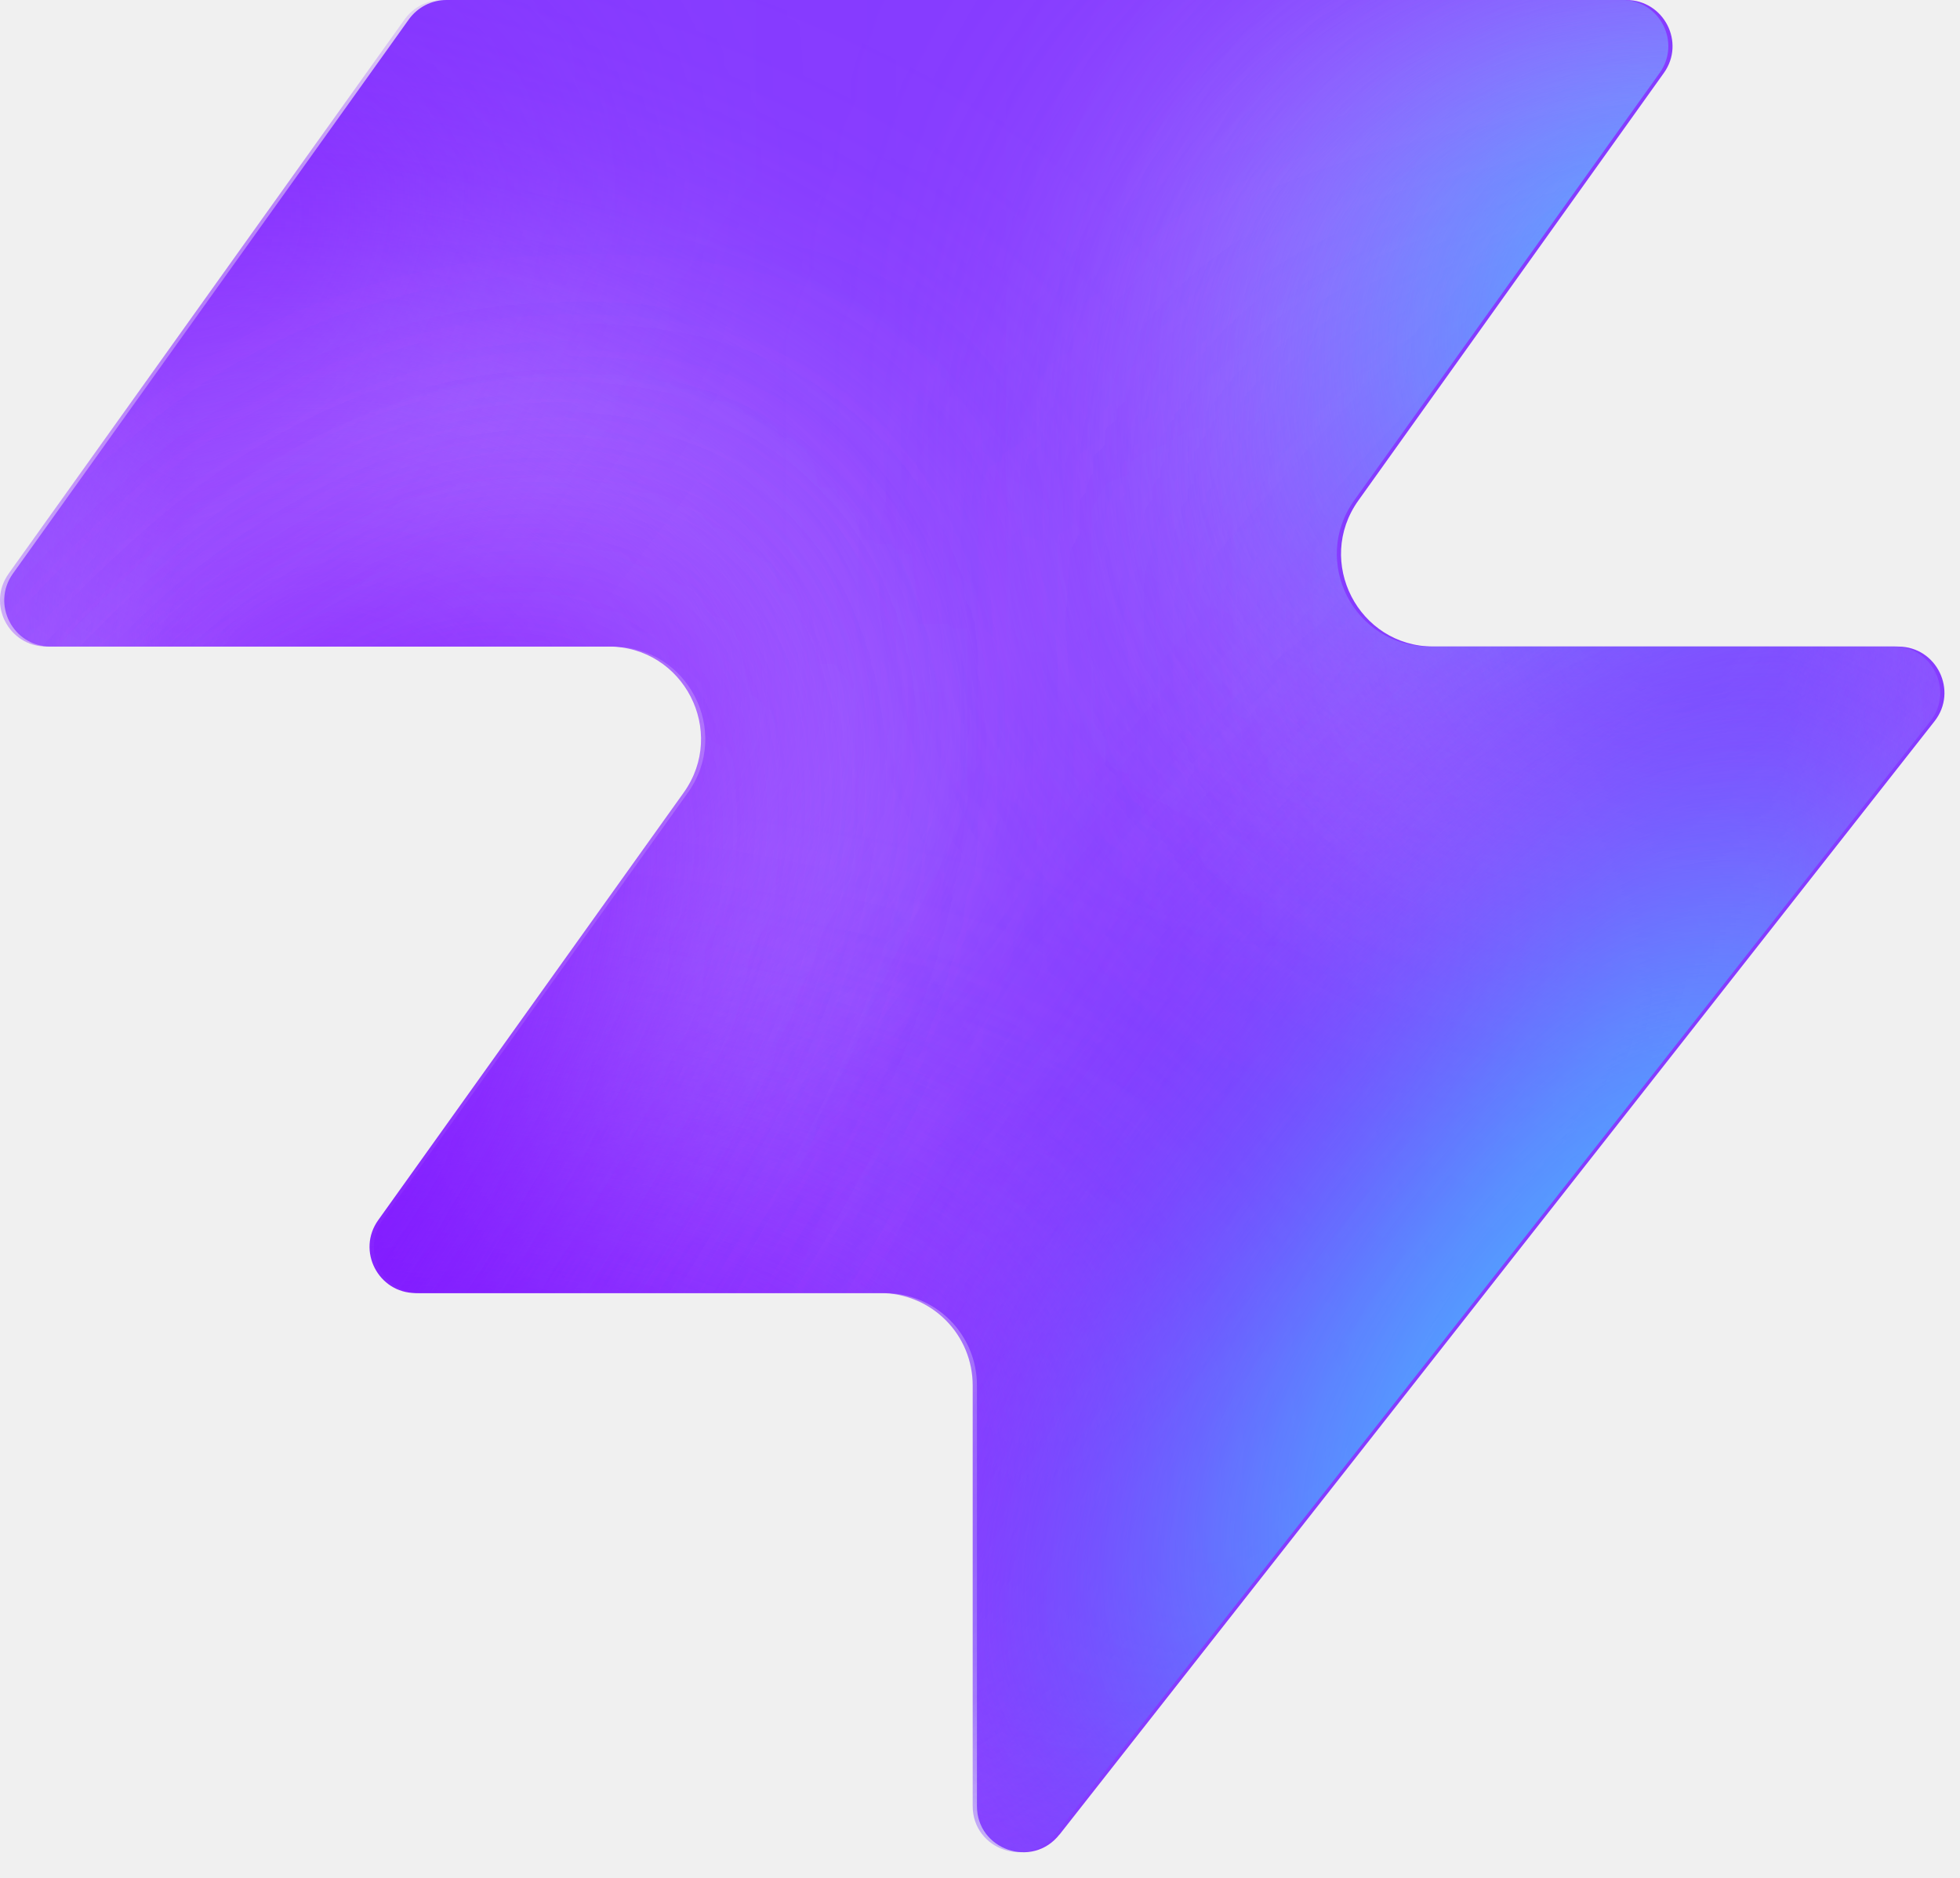
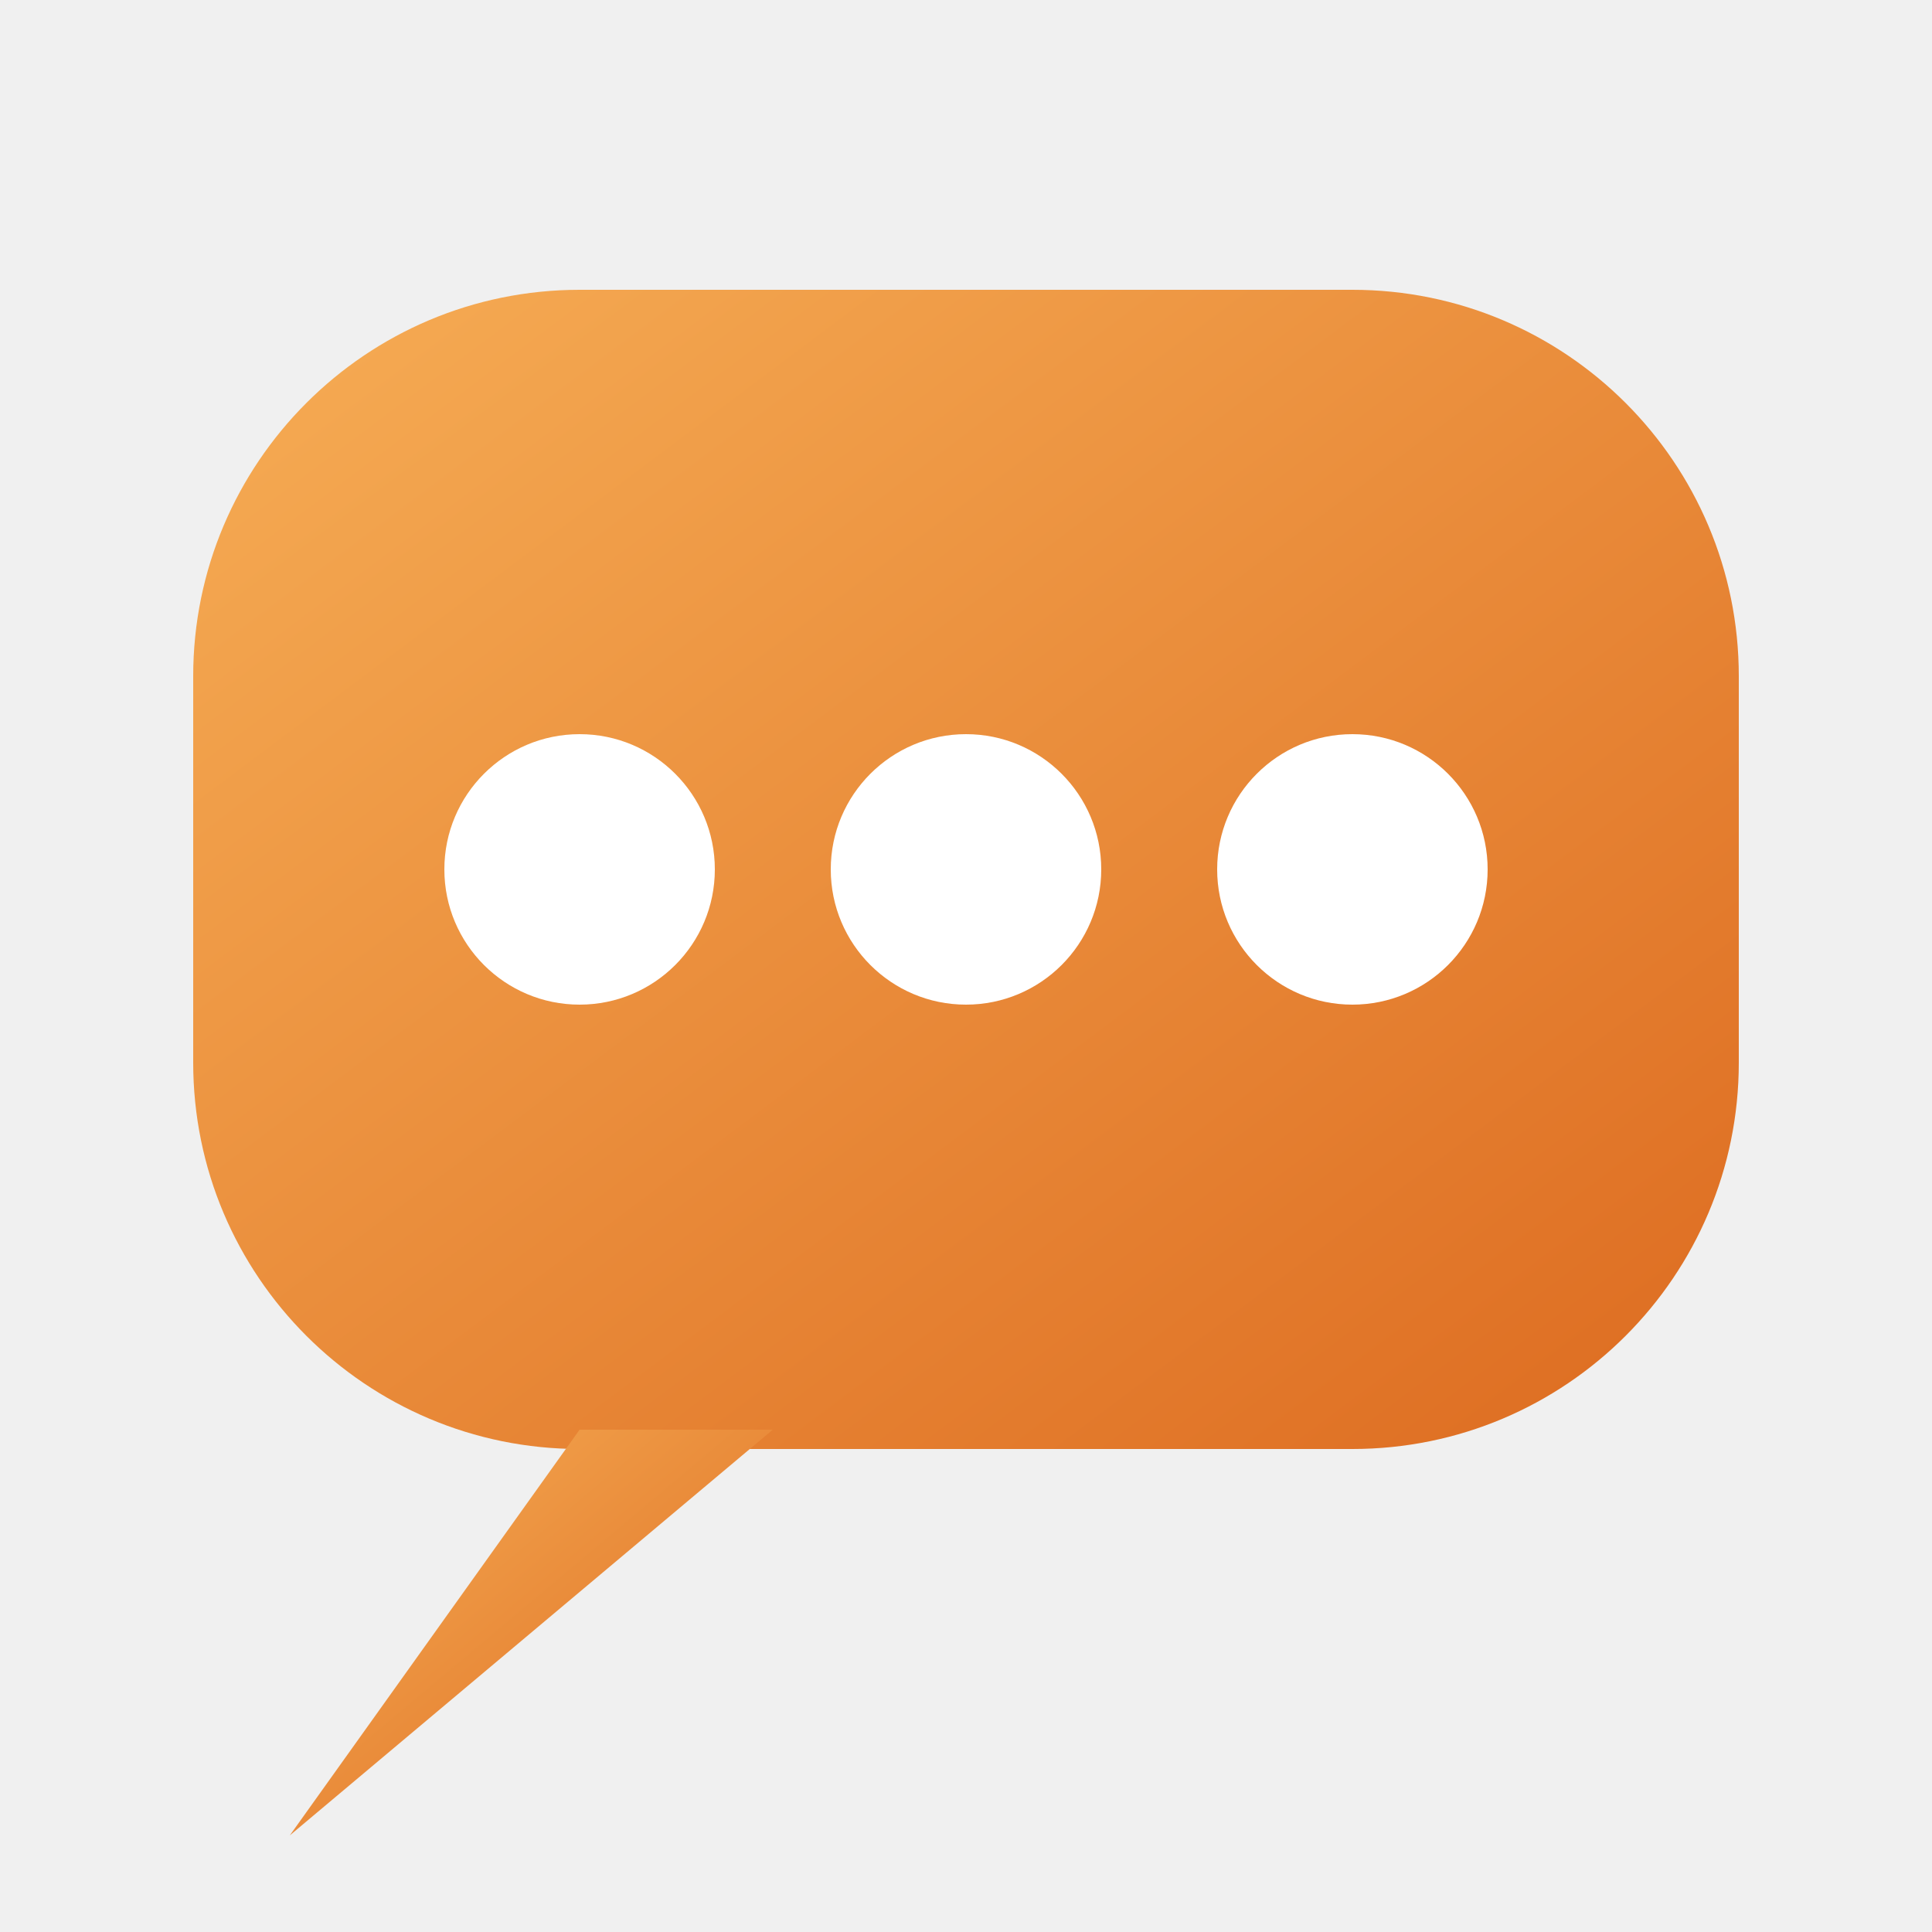
- <svg xmlns="http://www.w3.org/2000/svg" width="48" height="46" fill="none" viewBox="0 0 48 46">
-   <path fill="#863bff" d="M25.946 44.938c-.664.845-2.021.375-2.021-.698V33.937a2.26 2.26 0 0 0-2.262-2.262H10.287c-.92 0-1.456-1.04-.92-1.788l7.48-10.471c1.07-1.497 0-3.578-1.842-3.578H1.237c-.92 0-1.456-1.04-.92-1.788L10.013.474c.214-.297.556-.474.92-.474h28.894c.92 0 1.456 1.04.92 1.788l-7.48 10.471c-1.07 1.498 0 3.579 1.842 3.579h11.377c.943 0 1.473 1.088.89 1.83L25.947 44.94z" style="fill:#863bff;fill:color(display-p3 .525 .23 1);fill-opacity:1" />
-   <mask id="a" width="48" height="46" x="0" y="0" maskUnits="userSpaceOnUse" style="mask-type:alpha">
-     <path fill="#000" d="M25.842 44.938c-.664.844-2.021.375-2.021-.698V33.937a2.26 2.26 0 0 0-2.262-2.262H10.183c-.92 0-1.456-1.04-.92-1.788l7.48-10.471c1.07-1.498 0-3.579-1.842-3.579H1.133c-.92 0-1.456-1.04-.92-1.787L9.91.473c.214-.297.556-.474.92-.474h28.894c.92 0 1.456 1.04.92 1.788l-7.48 10.471c-1.07 1.498 0 3.578 1.842 3.578h11.377c.943 0 1.473 1.088.89 1.832L25.843 44.94z" style="fill:#000;fill-opacity:1" />
-   </mask>
-   <g mask="url(#a)">
-     <g filter="url(#b)">
-       <ellipse cx="5.508" cy="14.704" fill="#ede6ff" rx="5.508" ry="14.704" style="fill:#ede6ff;fill:color(display-p3 .927 .903 1);fill-opacity:1" transform="matrix(.00324 1 1 -.00324 -4.47 31.516)" />
-     </g>
-     <g filter="url(#c)">
-       <ellipse cx="10.399" cy="29.851" fill="#ede6ff" rx="10.399" ry="29.851" style="fill:#ede6ff;fill:color(display-p3 .927 .903 1);fill-opacity:1" transform="matrix(.00324 1 1 -.00324 -39.328 7.883)" />
-     </g>
-     <g filter="url(#d)">
-       <ellipse cx="5.508" cy="30.487" fill="#7e14ff" rx="5.508" ry="30.487" style="fill:#7e14ff;fill:color(display-p3 .492 .077 1);fill-opacity:1" transform="rotate(89.814 -25.913 -14.639)scale(1 -1)" />
-     </g>
-     <g filter="url(#e)">
-       <ellipse cx="5.508" cy="30.599" fill="#7e14ff" rx="5.508" ry="30.599" style="fill:#7e14ff;fill:color(display-p3 .492 .077 1);fill-opacity:1" transform="rotate(89.814 -32.644 -3.334)scale(1 -1)" />
-     </g>
-     <g filter="url(#f)">
-       <ellipse cx="5.508" cy="30.599" fill="#7e14ff" rx="5.508" ry="30.599" style="fill:#7e14ff;fill:color(display-p3 .492 .077 1);fill-opacity:1" transform="matrix(.00324 1 1 -.00324 -34.34 30.47)" />
-     </g>
-     <g filter="url(#g)">
-       <ellipse cx="14.072" cy="22.078" fill="#ede6ff" rx="14.072" ry="22.078" style="fill:#ede6ff;fill:color(display-p3 .927 .903 1);fill-opacity:1" transform="rotate(93.35 24.506 48.493)scale(-1 1)" />
-     </g>
-     <g filter="url(#h)">
-       <ellipse cx="3.47" cy="21.501" fill="#7e14ff" rx="3.47" ry="21.501" style="fill:#7e14ff;fill:color(display-p3 .492 .077 1);fill-opacity:1" transform="rotate(89.009 28.708 47.59)scale(-1 1)" />
-     </g>
-     <g filter="url(#i)">
-       <ellipse cx="3.47" cy="21.501" fill="#7e14ff" rx="3.47" ry="21.501" style="fill:#7e14ff;fill:color(display-p3 .492 .077 1);fill-opacity:1" transform="rotate(89.009 28.708 47.59)scale(-1 1)" />
-     </g>
-     <g filter="url(#j)">
-       <ellipse cx=".387" cy="8.972" fill="#7e14ff" rx="4.407" ry="29.108" style="fill:#7e14ff;fill:color(display-p3 .492 .077 1);fill-opacity:1" transform="rotate(39.51 .387 8.972)" />
-     </g>
-     <g filter="url(#k)">
-       <ellipse cx="47.523" cy="-6.092" fill="#7e14ff" rx="4.407" ry="29.108" style="fill:#7e14ff;fill:color(display-p3 .492 .077 1);fill-opacity:1" transform="rotate(37.892 47.523 -6.092)" />
-     </g>
-     <g filter="url(#l)">
-       <ellipse cx="41.412" cy="6.333" fill="#47bfff" rx="5.971" ry="9.665" style="fill:#47bfff;fill:color(display-p3 .28 .748 1);fill-opacity:1" transform="rotate(37.892 41.412 6.333)" />
-     </g>
-     <g filter="url(#m)">
-       <ellipse cx="-1.879" cy="38.332" fill="#7e14ff" rx="4.407" ry="29.108" style="fill:#7e14ff;fill:color(display-p3 .492 .077 1);fill-opacity:1" transform="rotate(37.892 -1.88 38.332)" />
-     </g>
-     <g filter="url(#n)">
-       <ellipse cx="-1.879" cy="38.332" fill="#7e14ff" rx="4.407" ry="29.108" style="fill:#7e14ff;fill:color(display-p3 .492 .077 1);fill-opacity:1" transform="rotate(37.892 -1.88 38.332)" />
-     </g>
-     <g filter="url(#o)">
-       <ellipse cx="35.651" cy="29.907" fill="#7e14ff" rx="4.407" ry="29.108" style="fill:#7e14ff;fill:color(display-p3 .492 .077 1);fill-opacity:1" transform="rotate(37.892 35.651 29.907)" />
-     </g>
-     <g filter="url(#p)">
-       <ellipse cx="38.418" cy="32.4" fill="#47bfff" rx="5.971" ry="15.297" style="fill:#47bfff;fill:color(display-p3 .28 .748 1);fill-opacity:1" transform="rotate(37.892 38.418 32.4)" />
-     </g>
-   </g>
+ <svg xmlns="http://www.w3.org/2000/svg" viewBox="0 0 100 100">
  <defs>
-     <filter id="b" width="60.045" height="41.654" x="-19.77" y="16.149" color-interpolation-filters="sRGB" filterUnits="userSpaceOnUse">
-       <feFlood flood-opacity="0" result="BackgroundImageFix" />
-       <feBlend in="SourceGraphic" in2="BackgroundImageFix" result="shape" />
-       <feGaussianBlur result="effect1_foregroundBlur_2002_17158" stdDeviation="7.659" />
-     </filter>
-     <filter id="c" width="90.34" height="51.437" x="-54.613" y="-7.533" color-interpolation-filters="sRGB" filterUnits="userSpaceOnUse">
-       <feFlood flood-opacity="0" result="BackgroundImageFix" />
-       <feBlend in="SourceGraphic" in2="BackgroundImageFix" result="shape" />
-       <feGaussianBlur result="effect1_foregroundBlur_2002_17158" stdDeviation="7.659" />
-     </filter>
-     <filter id="d" width="79.355" height="29.4" x="-49.64" y="2.03" color-interpolation-filters="sRGB" filterUnits="userSpaceOnUse">
-       <feFlood flood-opacity="0" result="BackgroundImageFix" />
-       <feBlend in="SourceGraphic" in2="BackgroundImageFix" result="shape" />
-       <feGaussianBlur result="effect1_foregroundBlur_2002_17158" stdDeviation="4.596" />
-     </filter>
-     <filter id="e" width="79.579" height="29.4" x="-45.045" y="20.029" color-interpolation-filters="sRGB" filterUnits="userSpaceOnUse">
-       <feFlood flood-opacity="0" result="BackgroundImageFix" />
-       <feBlend in="SourceGraphic" in2="BackgroundImageFix" result="shape" />
-       <feGaussianBlur result="effect1_foregroundBlur_2002_17158" stdDeviation="4.596" />
-     </filter>
-     <filter id="f" width="79.579" height="29.4" x="-43.513" y="21.178" color-interpolation-filters="sRGB" filterUnits="userSpaceOnUse">
-       <feFlood flood-opacity="0" result="BackgroundImageFix" />
-       <feBlend in="SourceGraphic" in2="BackgroundImageFix" result="shape" />
-       <feGaussianBlur result="effect1_foregroundBlur_2002_17158" stdDeviation="4.596" />
-     </filter>
-     <filter id="g" width="74.749" height="58.852" x="15.756" y="-17.901" color-interpolation-filters="sRGB" filterUnits="userSpaceOnUse">
-       <feFlood flood-opacity="0" result="BackgroundImageFix" />
-       <feBlend in="SourceGraphic" in2="BackgroundImageFix" result="shape" />
-       <feGaussianBlur result="effect1_foregroundBlur_2002_17158" stdDeviation="7.659" />
-     </filter>
-     <filter id="h" width="61.377" height="25.362" x="23.548" y="2.284" color-interpolation-filters="sRGB" filterUnits="userSpaceOnUse">
-       <feFlood flood-opacity="0" result="BackgroundImageFix" />
-       <feBlend in="SourceGraphic" in2="BackgroundImageFix" result="shape" />
-       <feGaussianBlur result="effect1_foregroundBlur_2002_17158" stdDeviation="4.596" />
-     </filter>
-     <filter id="i" width="61.377" height="25.362" x="23.548" y="2.284" color-interpolation-filters="sRGB" filterUnits="userSpaceOnUse">
-       <feFlood flood-opacity="0" result="BackgroundImageFix" />
-       <feBlend in="SourceGraphic" in2="BackgroundImageFix" result="shape" />
-       <feGaussianBlur result="effect1_foregroundBlur_2002_17158" stdDeviation="4.596" />
-     </filter>
-     <filter id="j" width="56.045" height="63.649" x="-27.636" y="-22.853" color-interpolation-filters="sRGB" filterUnits="userSpaceOnUse">
-       <feFlood flood-opacity="0" result="BackgroundImageFix" />
-       <feBlend in="SourceGraphic" in2="BackgroundImageFix" result="shape" />
-       <feGaussianBlur result="effect1_foregroundBlur_2002_17158" stdDeviation="4.596" />
-     </filter>
-     <filter id="k" width="54.814" height="64.646" x="20.116" y="-38.415" color-interpolation-filters="sRGB" filterUnits="userSpaceOnUse">
-       <feFlood flood-opacity="0" result="BackgroundImageFix" />
-       <feBlend in="SourceGraphic" in2="BackgroundImageFix" result="shape" />
-       <feGaussianBlur result="effect1_foregroundBlur_2002_17158" stdDeviation="4.596" />
-     </filter>
-     <filter id="l" width="33.541" height="35.313" x="24.641" y="-11.323" color-interpolation-filters="sRGB" filterUnits="userSpaceOnUse">
-       <feFlood flood-opacity="0" result="BackgroundImageFix" />
-       <feBlend in="SourceGraphic" in2="BackgroundImageFix" result="shape" />
-       <feGaussianBlur result="effect1_foregroundBlur_2002_17158" stdDeviation="4.596" />
-     </filter>
-     <filter id="m" width="54.814" height="64.646" x="-29.286" y="6.009" color-interpolation-filters="sRGB" filterUnits="userSpaceOnUse">
-       <feFlood flood-opacity="0" result="BackgroundImageFix" />
-       <feBlend in="SourceGraphic" in2="BackgroundImageFix" result="shape" />
-       <feGaussianBlur result="effect1_foregroundBlur_2002_17158" stdDeviation="4.596" />
-     </filter>
-     <filter id="n" width="54.814" height="64.646" x="-29.286" y="6.009" color-interpolation-filters="sRGB" filterUnits="userSpaceOnUse">
-       <feFlood flood-opacity="0" result="BackgroundImageFix" />
-       <feBlend in="SourceGraphic" in2="BackgroundImageFix" result="shape" />
-       <feGaussianBlur result="effect1_foregroundBlur_2002_17158" stdDeviation="4.596" />
-     </filter>
-     <filter id="o" width="54.814" height="64.646" x="8.244" y="-2.416" color-interpolation-filters="sRGB" filterUnits="userSpaceOnUse">
-       <feFlood flood-opacity="0" result="BackgroundImageFix" />
-       <feBlend in="SourceGraphic" in2="BackgroundImageFix" result="shape" />
-       <feGaussianBlur result="effect1_foregroundBlur_2002_17158" stdDeviation="4.596" />
-     </filter>
-     <filter id="p" width="39.409" height="43.623" x="18.713" y="10.588" color-interpolation-filters="sRGB" filterUnits="userSpaceOnUse">
-       <feFlood flood-opacity="0" result="BackgroundImageFix" />
-       <feBlend in="SourceGraphic" in2="BackgroundImageFix" result="shape" />
-       <feGaussianBlur result="effect1_foregroundBlur_2002_17158" stdDeviation="4.596" />
-     </filter>
+     <linearGradient id="grad" x1="0%" y1="0%" x2="100%" y2="100%">
+       <stop offset="0%" stop-color="#f6ad55" />
+       <stop offset="100%" stop-color="#dd6b20" />
+     </linearGradient>
  </defs>
+   <rect x="10" y="15" width="80" height="60" rx="20" fill="url(#grad)" />
+   <polygon points="30,74 15,95 40,74" fill="url(#grad)" />
+   <circle cx="30" cy="45" r="7" fill="#fff" />
+   <circle cx="50" cy="45" r="7" fill="#fff" />
+   <circle cx="70" cy="45" r="7" fill="#fff" />
</svg>
